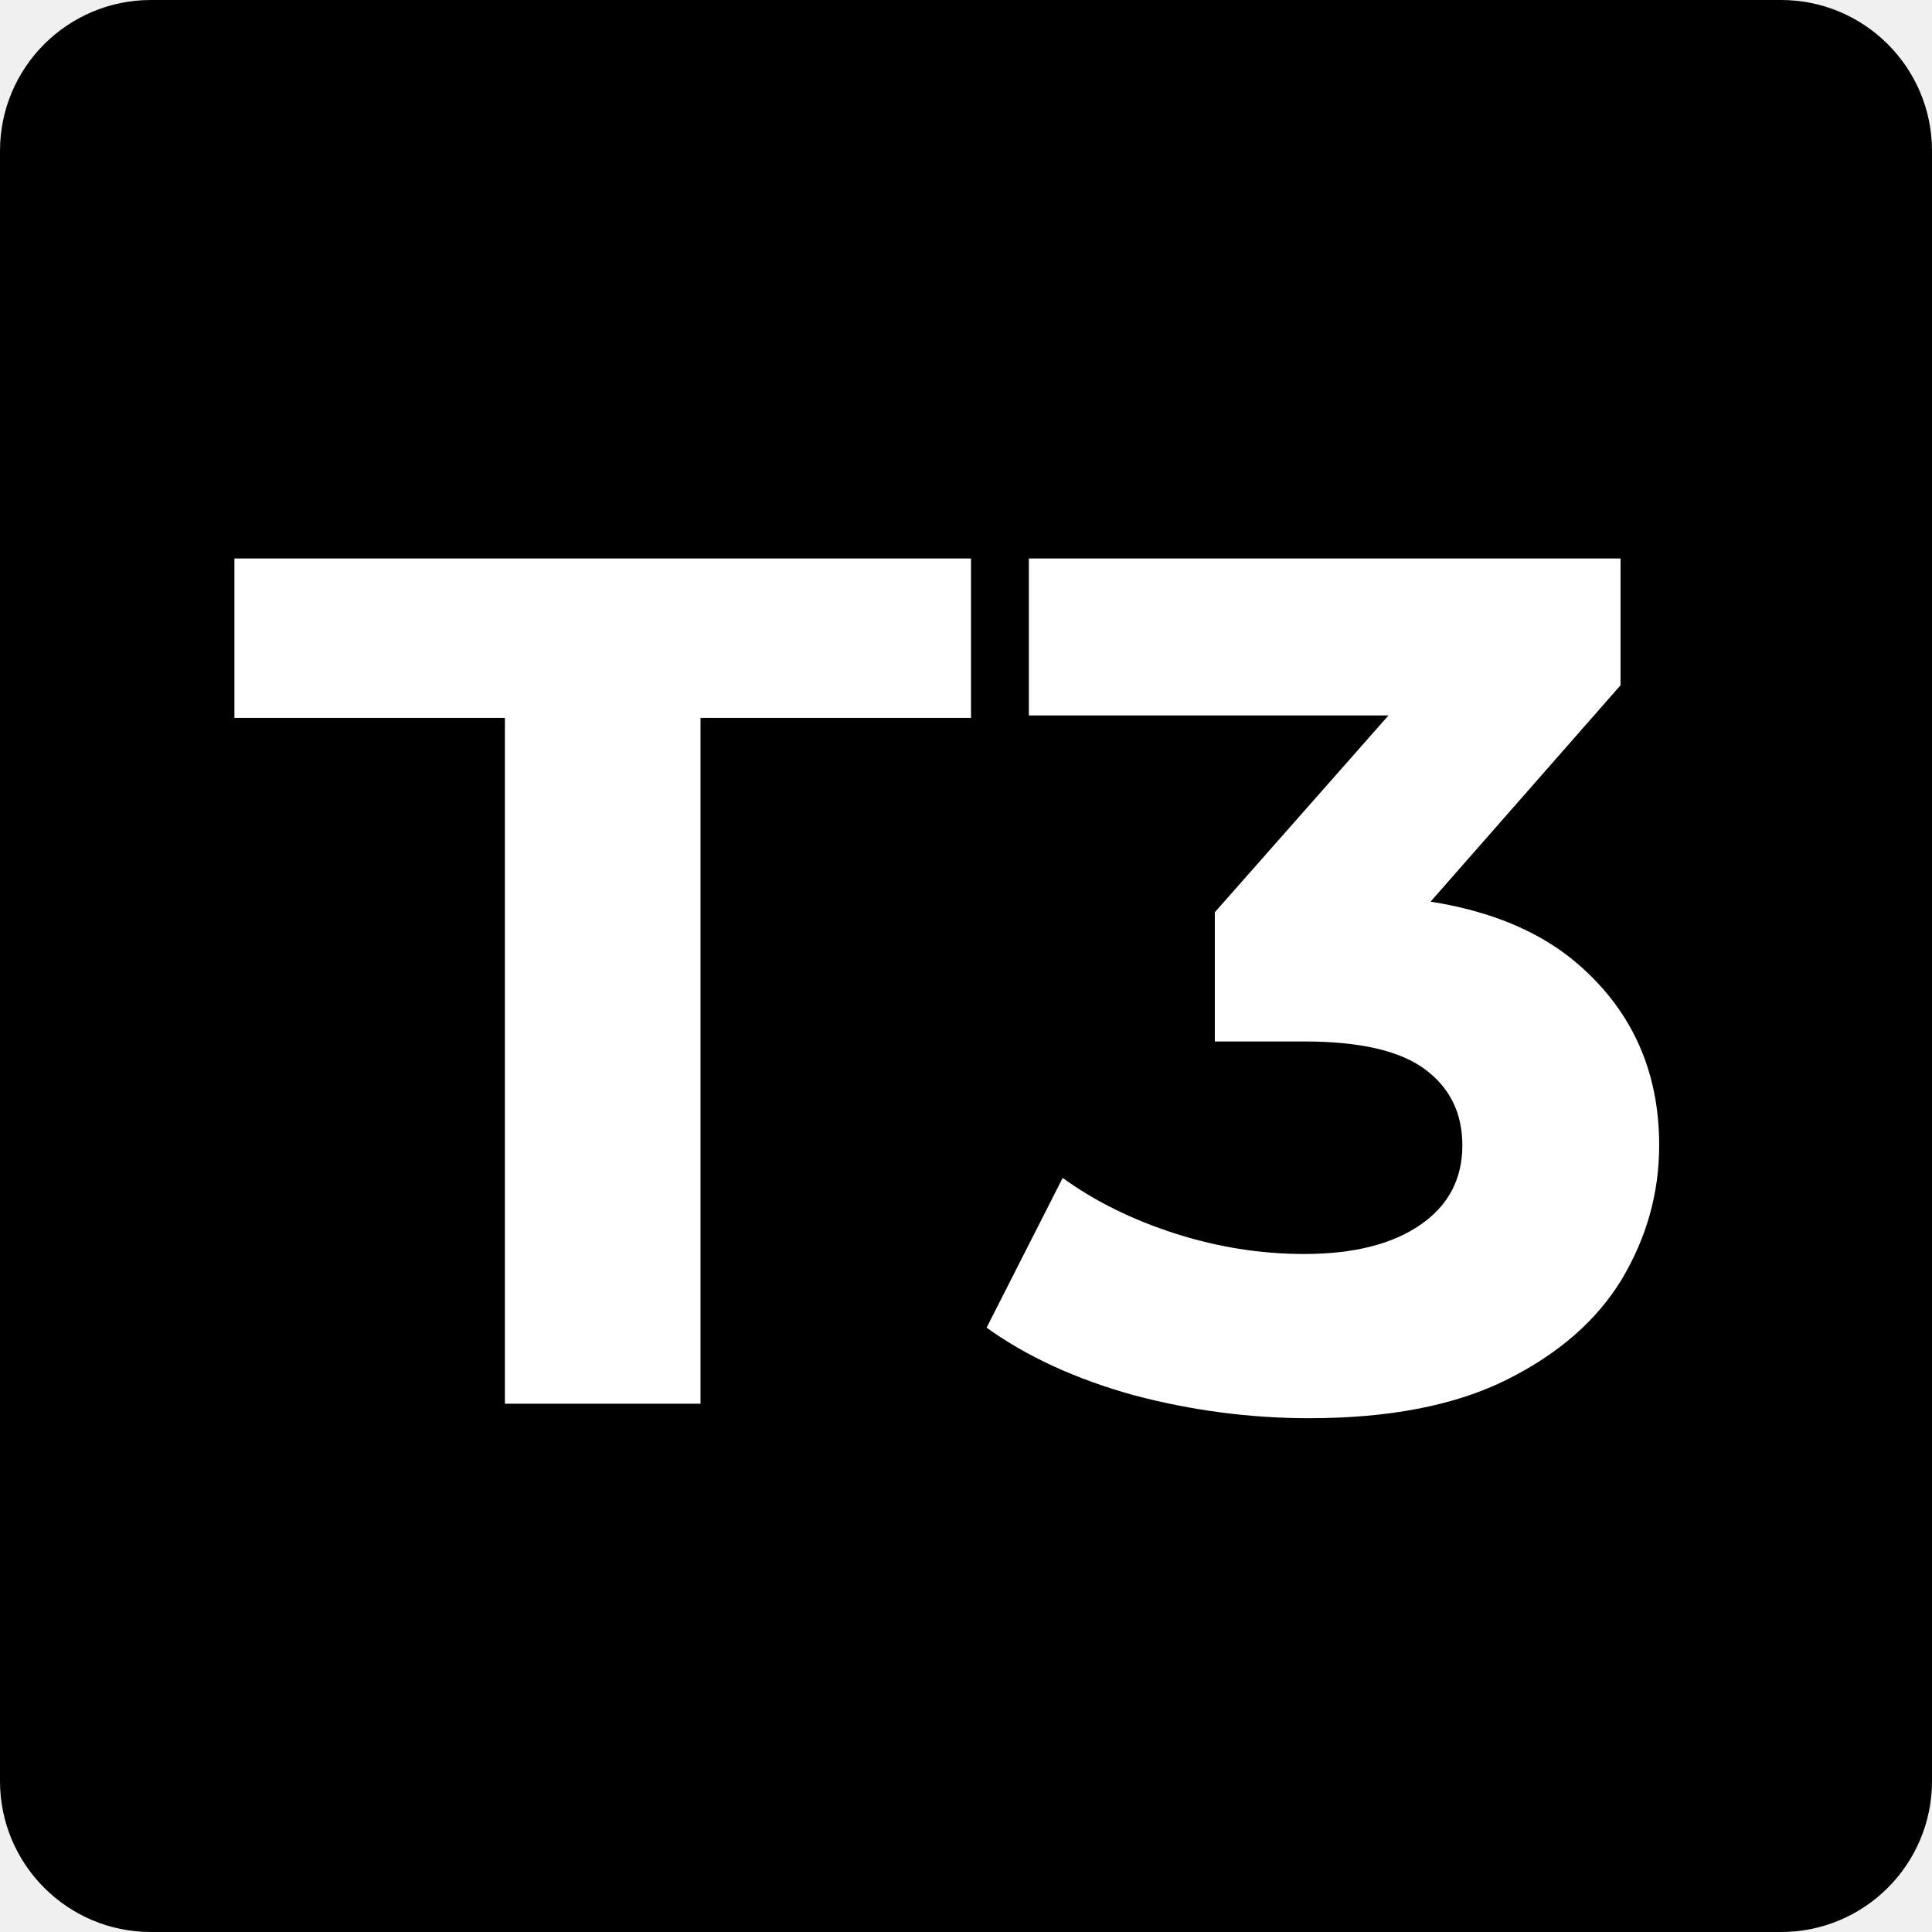
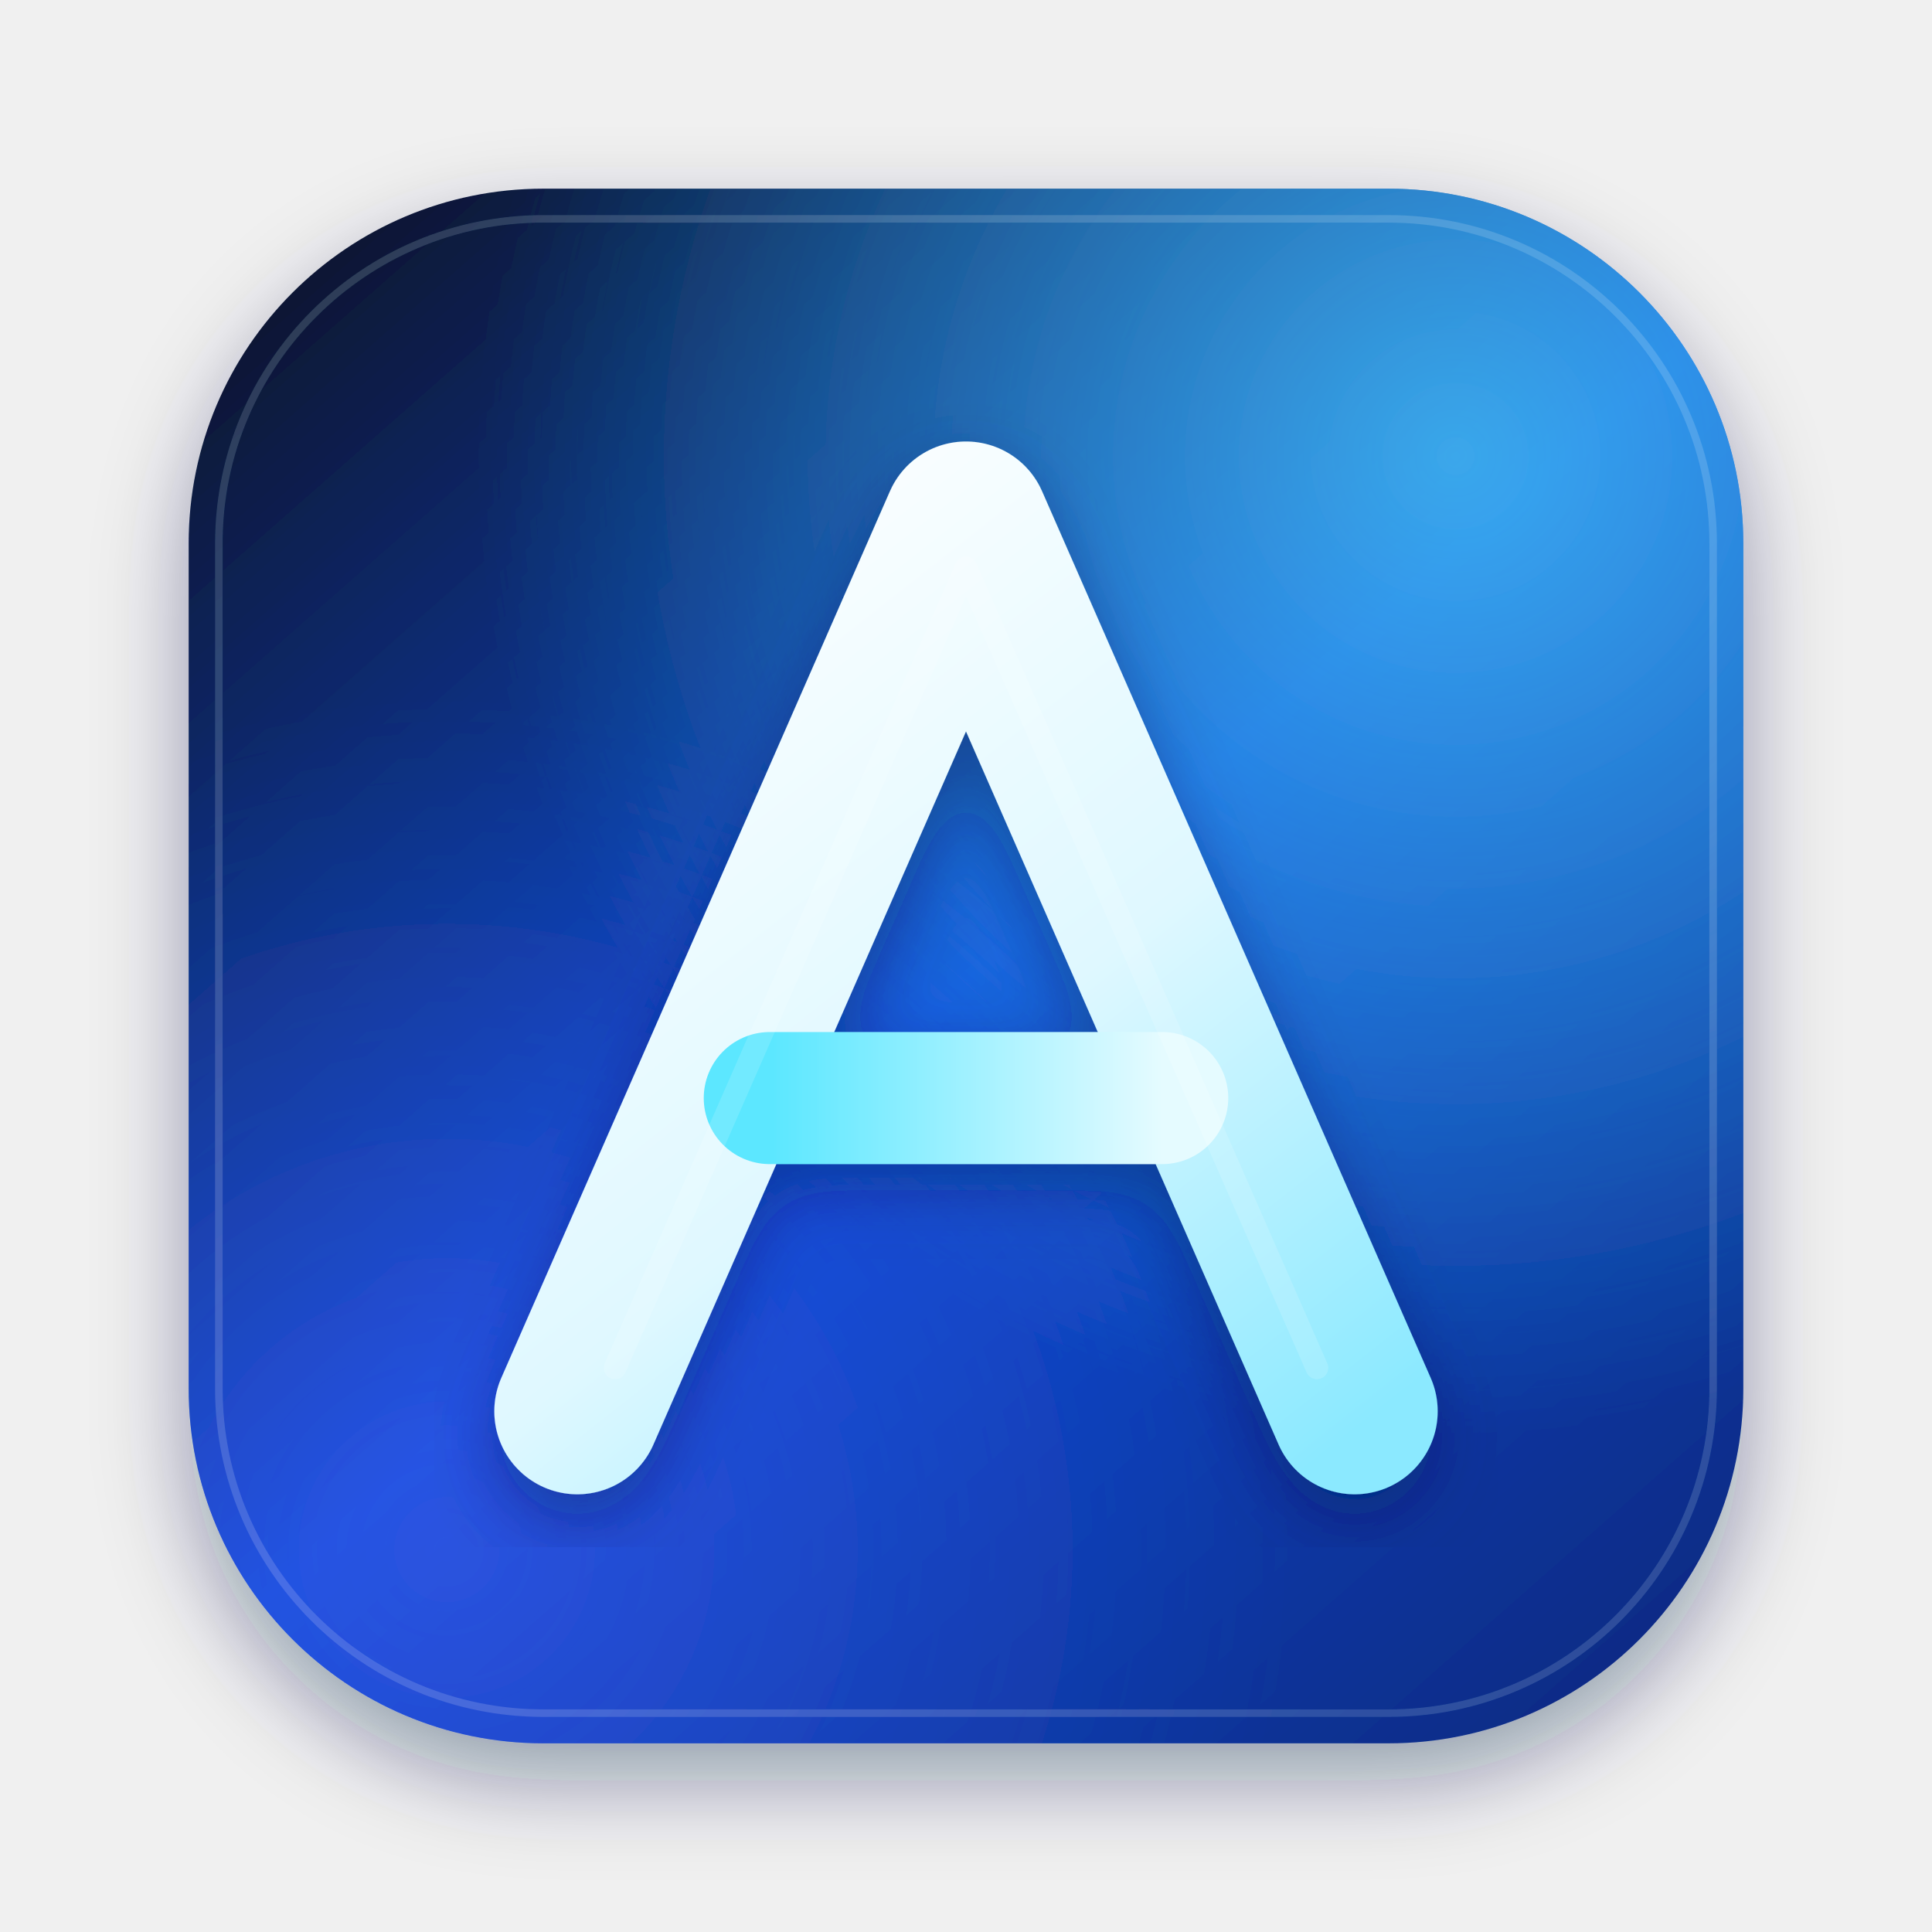
- <svg xmlns="http://www.w3.org/2000/svg" width="128" height="128" viewBox="0 0 128 128" fill="none">
-   <path d="M0 10C0 4.477 4.477 0 10 0H118C123.523 0 128 4.477 128 10V118C128 123.523 123.523 128 118 128H10C4.477 128 0 123.523 0 118V10Z" fill="black" />
-   <path d="M33.451 93V47.56H15.531V37H64.331V47.56H46.411V93H33.451ZM86.725 93.96C82.832 93.96 78.965 93.453 75.125 92.44C71.285 91.373 68.032 89.88 65.365 87.96L70.405 78.04C72.539 79.587 75.019 80.813 77.845 81.72C80.672 82.627 83.525 83.08 86.405 83.08C89.659 83.08 92.219 82.44 94.085 81.16C95.952 79.88 96.885 78.12 96.885 75.88C96.885 73.747 96.059 72.067 94.405 70.84C92.752 69.613 90.085 69 86.405 69H80.485V60.44L96.085 42.76L97.525 47.4H68.165V37H107.365V45.4L91.845 63.08L85.285 59.32H89.045C95.925 59.32 101.125 60.867 104.645 63.96C108.165 67.053 109.925 71.027 109.925 75.88C109.925 79.027 109.099 81.987 107.445 84.76C105.792 87.48 103.259 89.693 99.845 91.4C96.432 93.107 92.059 93.96 86.725 93.96Z" fill="white" />
+ <svg xmlns="http://www.w3.org/2000/svg" width="1024" height="1024" viewBox="0 0 1024 1024" fill="none">
+   <defs>
+     <linearGradient id="azure" x1="165" y1="125" x2="860" y2="915" gradientUnits="userSpaceOnUse">
+       <stop stop-color="#07152F" />
+       <stop offset="0.5" stop-color="#0A4BD6" />
+       <stop offset="1" stop-color="#082A82" />
+     </linearGradient>
+     <radialGradient id="cyanGlow" cx="0" cy="0" r="1" gradientUnits="userSpaceOnUse" gradientTransform="translate(770 240) rotate(137) scale(520)">
+       <stop stop-color="#58E2FF" stop-opacity="0.62" />
+       <stop offset="1" stop-color="#58E2FF" stop-opacity="0" />
+     </radialGradient>
+     <radialGradient id="violetGlow" cx="0" cy="0" r="1" gradientUnits="userSpaceOnUse" gradientTransform="translate(238 820) rotate(-45) scale(450)">
+       <stop stop-color="#6967FF" stop-opacity="0.34" />
+       <stop offset="1" stop-color="#6967FF" stop-opacity="0" />
+     </radialGradient>
+     <linearGradient id="mark" x1="332" y1="272" x2="716" y2="760" gradientUnits="userSpaceOnUse">
+       <stop stop-color="white" />
+       <stop offset="0.55" stop-color="#DFF8FF" />
+       <stop offset="1" stop-color="#8BE9FF" />
+     </linearGradient>
+     <linearGradient id="crossbar" x1="408" y1="582" x2="616" y2="582" gradientUnits="userSpaceOnUse">
+       <stop stop-color="#5BE7FF" />
+       <stop offset="1" stop-color="#E5FBFF" />
+     </linearGradient>
+     <filter id="shadow" x="40" y="45" width="944" height="970" filterUnits="userSpaceOnUse">
+       <feDropShadow dx="0" dy="20" stdDeviation="24" flood-color="#071A48" flood-opacity="0.38" />
+     </filter>
+     <filter id="markShadow" x="230" y="200" width="564" height="620" filterUnits="userSpaceOnUse">
+       <feDropShadow dx="0" dy="14" stdDeviation="18" flood-color="#001B59" flood-opacity="0.42" />
+     </filter>
+     <clipPath id="body">
+       <rect x="100" y="100" width="824" height="824" rx="188" />
+     </clipPath>
+   </defs>
+   <g filter="url(#shadow)">
+     <g clip-path="url(#body)">
+       <rect x="100" y="100" width="824" height="824" rx="188" fill="url(#azure)" />
+       <rect x="100" y="100" width="824" height="824" fill="url(#cyanGlow)" />
+       <rect x="100" y="100" width="824" height="824" fill="url(#violetGlow)" />
+       <g filter="url(#markShadow)">
+         <path d="M306 748L512 278L718 748" stroke="url(#mark)" stroke-width="88" stroke-linecap="round" stroke-linejoin="round" />
+         <path d="M408 582H616" stroke="url(#crossbar)" stroke-width="70" stroke-linecap="round" />
+       </g>
+       <path d="M326 725L512 301L698 725" stroke="white" stroke-opacity="0.14" stroke-width="12" stroke-linecap="round" stroke-linejoin="round" />
+       <rect x="116" y="116" width="792" height="792" rx="172" stroke="white" stroke-opacity="0.16" stroke-width="4" />
+     </g>
+   </g>
</svg>
